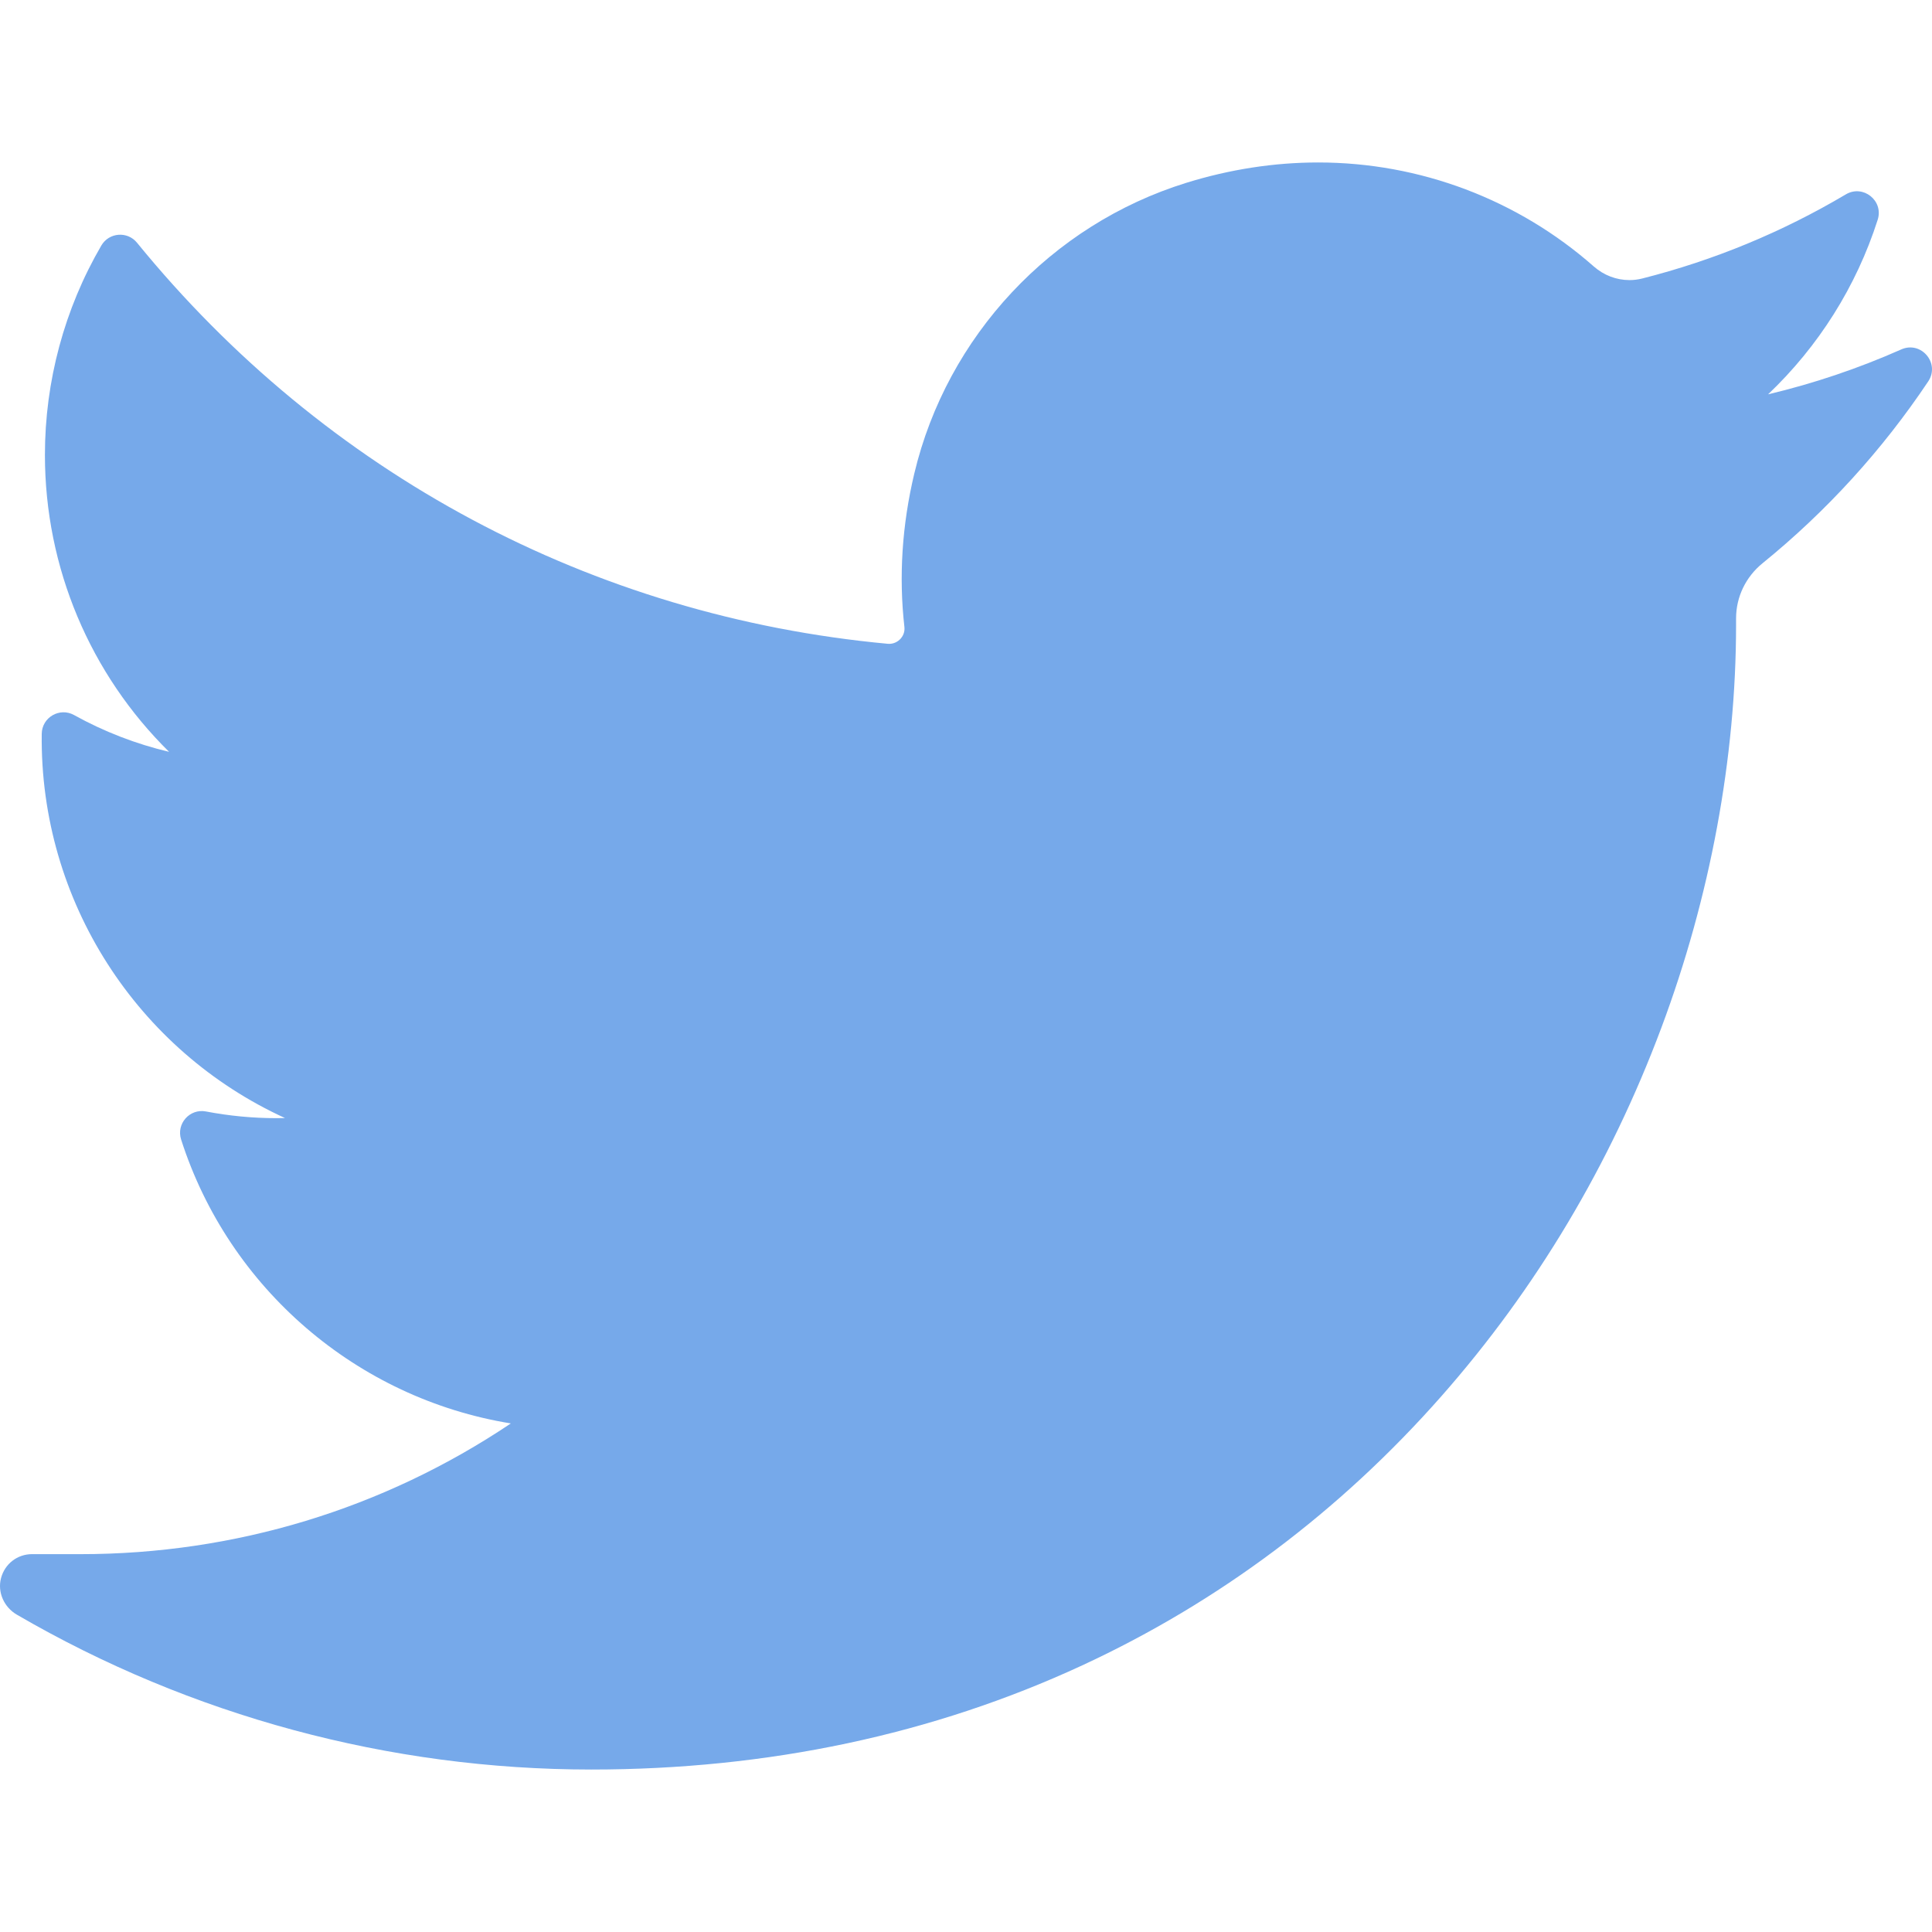
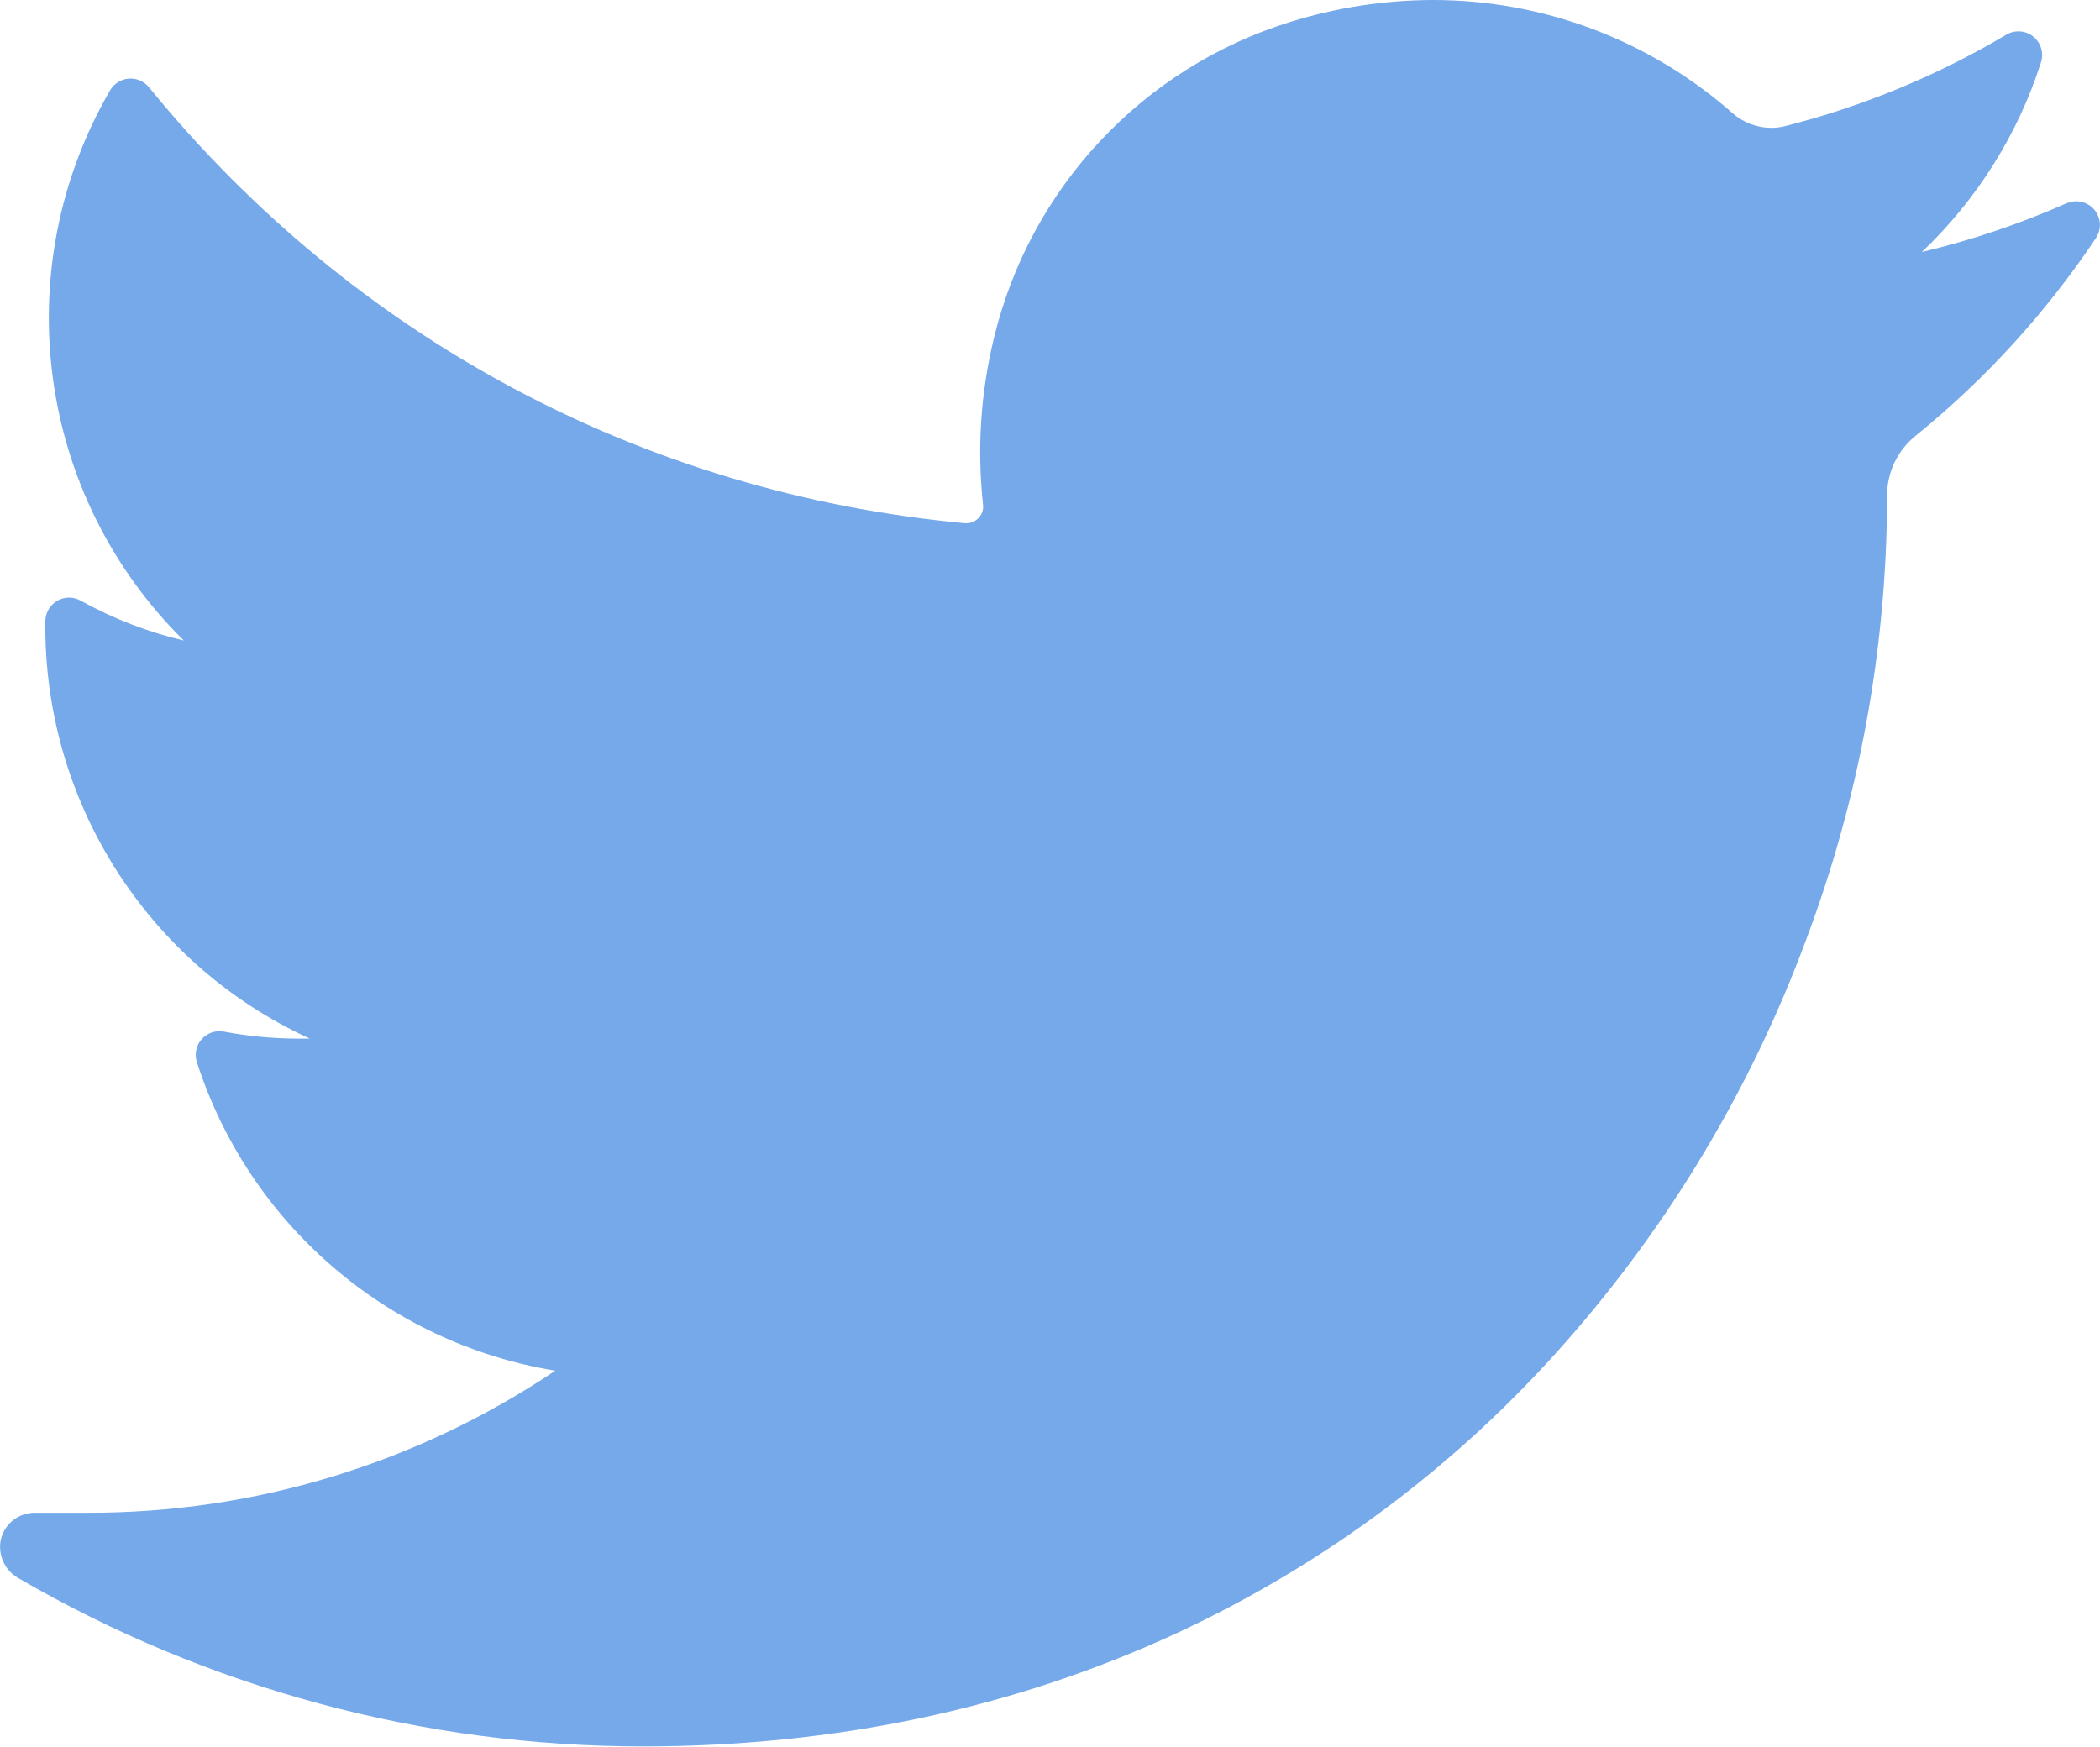
- <svg xmlns="http://www.w3.org/2000/svg" version="1.1" id="Layer_1" x="0px" y="0px" viewBox="0 0 410.155 410.155" style="enable-background:new 0 0 410.155 410.155;" xml:space="preserve">
-   <path style="fill:#76A9EA;" d="M403.632,74.18c-9.113,4.041-18.573,7.229-28.28,9.537c10.696-10.164,18.738-22.877,23.275-37.067  l0,0c1.295-4.051-3.105-7.554-6.763-5.385l0,0c-13.504,8.01-28.05,14.019-43.235,17.862c-0.881,0.223-1.79,0.336-2.702,0.336  c-2.766,0-5.455-1.027-7.57-2.891c-16.156-14.239-36.935-22.081-58.508-22.081c-9.335,0-18.76,1.455-28.014,4.325  c-28.672,8.893-50.795,32.544-57.736,61.724c-2.604,10.945-3.309,21.9-2.097,32.56c0.139,1.225-0.44,2.08-0.797,2.481  c-0.627,0.703-1.516,1.106-2.439,1.106c-0.103,0-0.209-0.005-0.314-0.015c-62.762-5.831-119.358-36.068-159.363-85.14l0,0  c-2.04-2.503-5.952-2.196-7.578,0.593l0,0C13.677,65.565,9.537,80.937,9.537,96.579c0,23.972,9.631,46.563,26.36,63.032  c-7.035-1.668-13.844-4.295-20.169-7.808l0,0c-3.06-1.7-6.825,0.485-6.868,3.985l0,0c-0.438,35.612,20.412,67.3,51.646,81.569  c-0.629,0.015-1.258,0.022-1.888,0.022c-4.951,0-9.964-0.478-14.898-1.421l0,0c-3.446-0.658-6.341,2.611-5.271,5.952l0,0  c10.138,31.651,37.39,54.981,70.002,60.278c-27.066,18.169-58.585,27.753-91.39,27.753l-10.227-0.006  c-3.151,0-5.816,2.054-6.619,5.106c-0.791,3.006,0.666,6.177,3.353,7.74c36.966,21.513,79.131,32.883,121.955,32.883  c37.485,0,72.549-7.439,104.219-22.109c29.033-13.449,54.689-32.674,76.255-57.141c20.09-22.792,35.8-49.103,46.692-78.201  c10.383-27.737,15.871-57.333,15.871-85.589v-1.346c-0.001-4.537,2.051-8.806,5.631-11.712c13.585-11.03,25.415-24.014,35.16-38.591  l0,0C411.924,77.126,407.866,72.302,403.632,74.18L403.632,74.18z" />
-   <g>
- </g>
-   <g>
- </g>
-   <g>
- </g>
-   <g>
- </g>
-   <g>
- </g>
-   <g>
- </g>
-   <g>
- </g>
-   <g>
- </g>
-   <g>
- </g>
-   <g>
- </g>
-   <g>
- </g>
-   <g>
- </g>
-   <g>
- </g>
-   <g>
- </g>
-   <g>
- </g>
+ <svg xmlns="http://www.w3.org/2000/svg" id="Layer_1" data-name="Layer 1" viewBox="0 0 410.15 341.17">
+   <defs>
+     <style>.cls-1{fill:#76a9ea;}</style>
+   </defs>
+   <path class="cls-1" d="M403.63,74.18a162.51,162.51,0,0,1-28.28,9.54,88.22,88.22,0,0,0,23.28-37.07h0a4.63,4.63,0,0,0-6.77-5.39h0a163.09,163.09,0,0,1-43.23,17.87,11.15,11.15,0,0,1-2.7.33,11.41,11.41,0,0,1-7.57-2.89,88.44,88.44,0,0,0-58.51-22.08,94.59,94.59,0,0,0-28,4.33,85.65,85.65,0,0,0-57.73,61.72A94.23,94.23,0,0,0,192,133.1a3.15,3.15,0,0,1-.8,2.48,3.27,3.27,0,0,1-2.43,1.11l-.32,0C125.69,130.84,69.09,100.6,29.09,51.53h0a4.63,4.63,0,0,0-7.58.59h0A88.54,88.54,0,0,0,35.9,159.61a78.93,78.93,0,0,1-20.17-7.81h0a4.63,4.63,0,0,0-6.87,4h0a88.53,88.53,0,0,0,51.65,81.57l-1.89,0A79.82,79.82,0,0,1,43.72,236h0a4.62,4.62,0,0,0-5.27,5.95h0a88.64,88.64,0,0,0,70,60.28,163.16,163.16,0,0,1-91.39,27.75H6.83A6.79,6.79,0,0,0,.21,335a7,7,0,0,0,3.36,7.74,242.7,242.7,0,0,0,122,32.88c37.49,0,72.55-7.44,104.22-22.11A230.07,230.07,0,0,0,306,296.41a250.43,250.43,0,0,0,46.69-78.2,247.06,247.06,0,0,0,15.87-85.59v-1.34a15,15,0,0,1,5.63-11.71A174.51,174.51,0,0,0,409.35,81h0a4.62,4.62,0,0,0-5.72-6.79Z" transform="translate(0 -34.49)" />
</svg>
